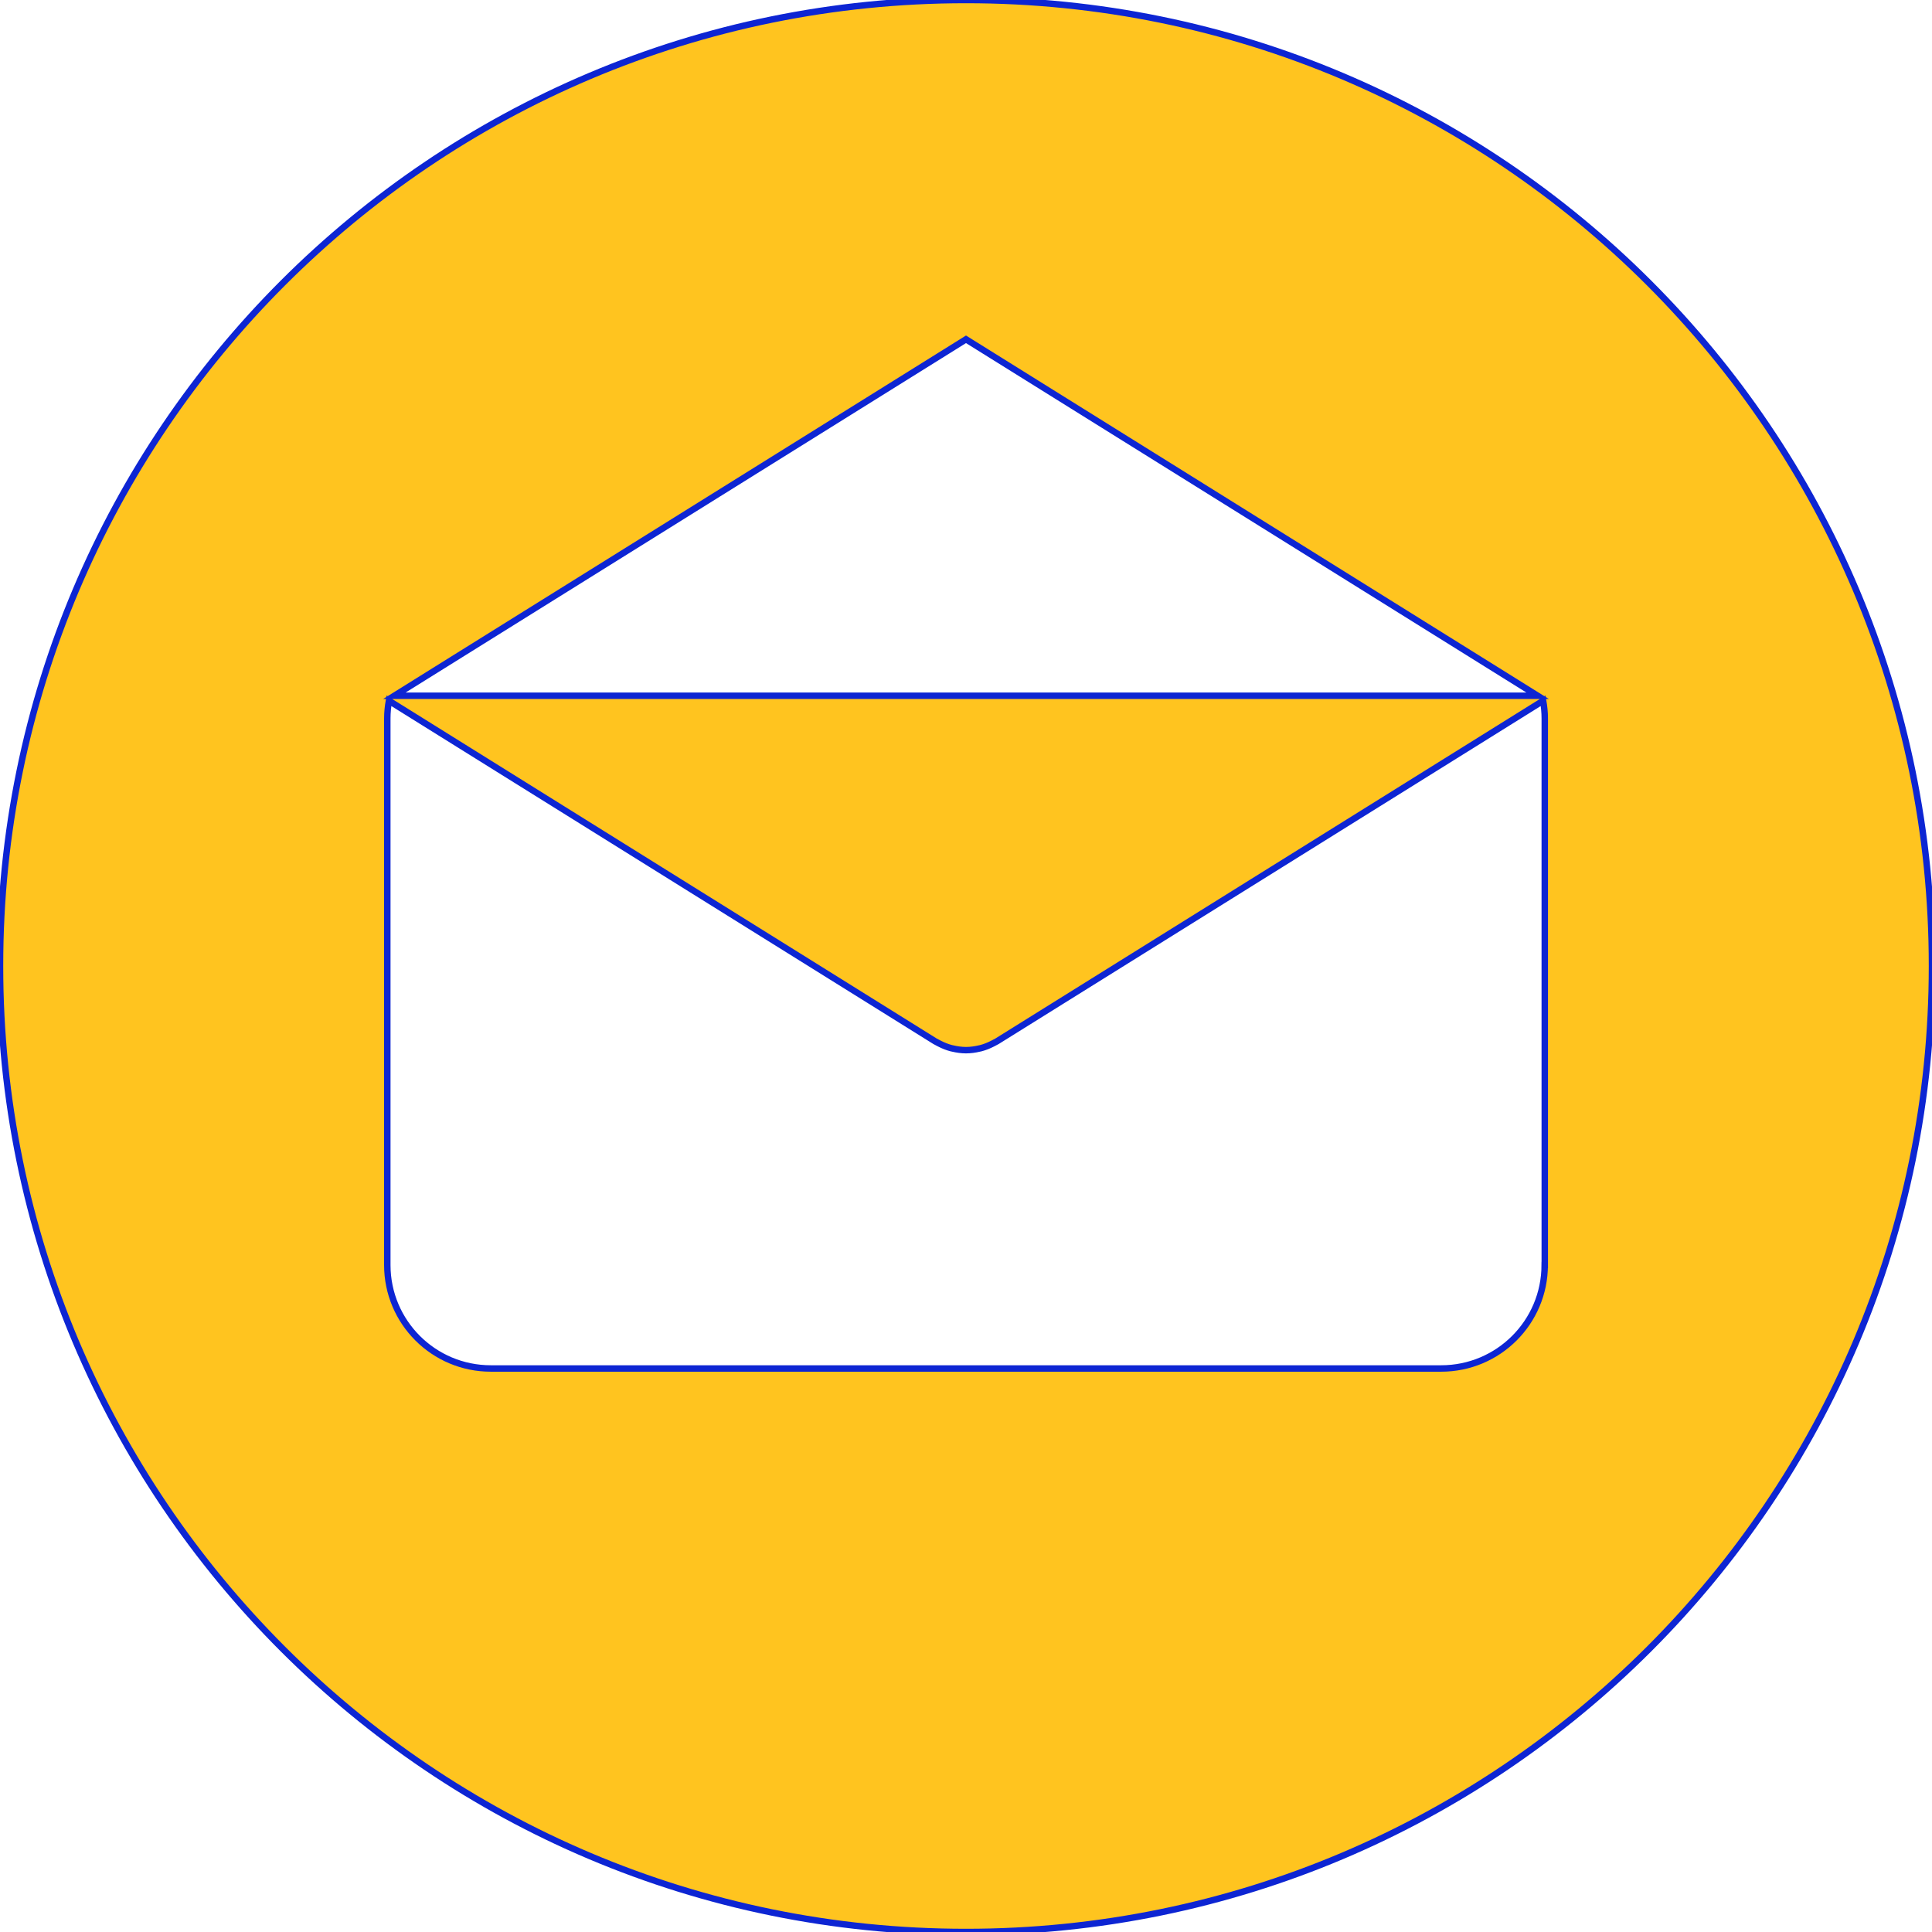
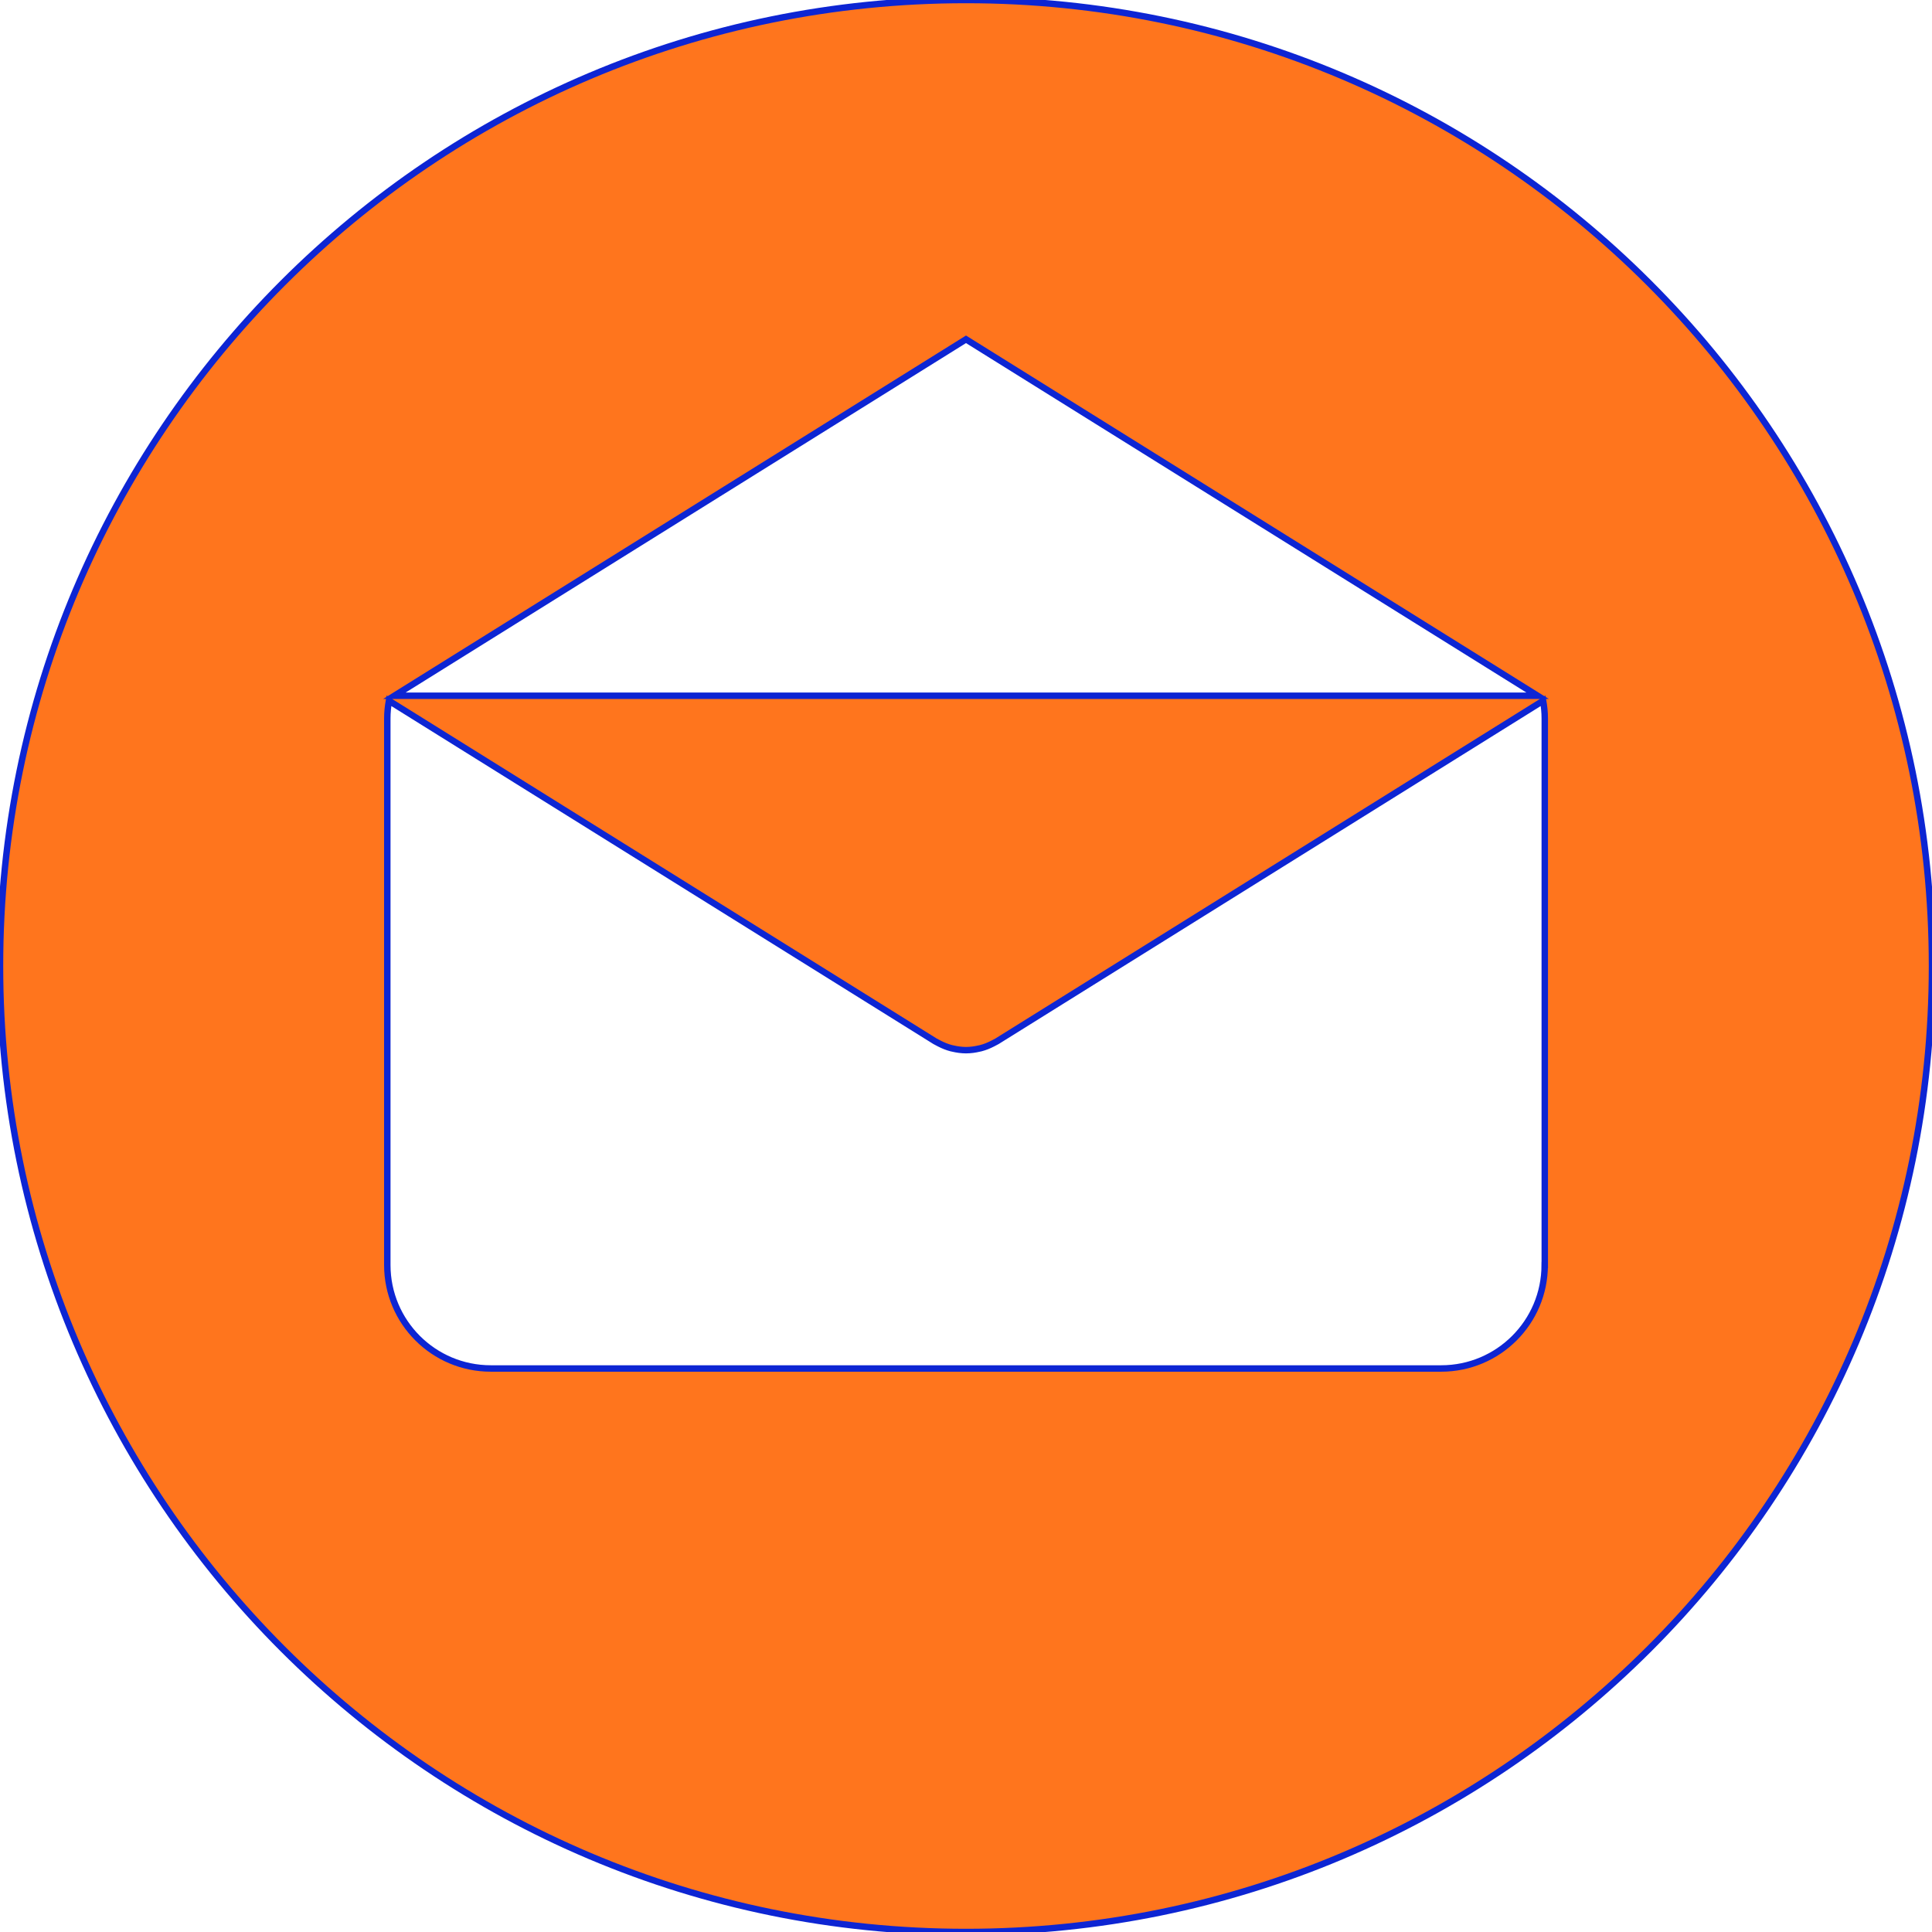
- <svg xmlns="http://www.w3.org/2000/svg" fill="#ffc41f" height="800px" width="800px" version="1.1" id="email" viewBox="0 0 299.997 299.997" xml:space="preserve" stroke="#0d25d3">
+ <svg xmlns="http://www.w3.org/2000/svg" fill="#FF751D" height="800px" width="800px" version="1.1" id="email" viewBox="0 0 299.997 299.997" xml:space="preserve" stroke="#0d25d3">
  <g id="SVGRepo_bgCarrier" stroke-width="0" />
  <g id="SVGRepo_tracerCarrier" stroke-linecap="round" stroke-linejoin="round" />
  <g id="SVGRepo_iconCarrier">
    <g>
      <g>
        <path d="M149.996,0C67.157,0,0.001,67.158,0.001,149.997c0,82.837,67.156,150,149.995,150s150-67.163,150-150 C299.996,67.158,232.835,0,149.996,0z M149.999,52.686l88.763,55.35H61.236L149.999,52.686z M239.868,196.423h-0.009 c0,8.878-7.195,16.072-16.072,16.072H76.211c-8.878,0-16.072-7.195-16.072-16.072v-84.865c0-0.939,0.096-1.852,0.252-2.749 l84.808,52.883c0.104,0.065,0.215,0.109,0.322,0.169c0.112,0.062,0.226,0.122,0.34,0.179c0.599,0.309,1.216,0.558,1.847,0.721 c0.065,0.018,0.13,0.026,0.195,0.041c0.692,0.163,1.393,0.265,2.093,0.265h0.005c0.005,0,0.01,0,0.01,0 c0.7,0,1.401-0.099,2.093-0.265c0.065-0.016,0.13-0.023,0.195-0.041c0.63-0.163,1.245-0.412,1.847-0.721 c0.114-0.057,0.228-0.117,0.34-0.179c0.106-0.06,0.218-0.104,0.322-0.169l84.808-52.883c0.156,0.897,0.252,1.808,0.252,2.749 V196.423z" />
      </g>
    </g>
  </g>
</svg>
